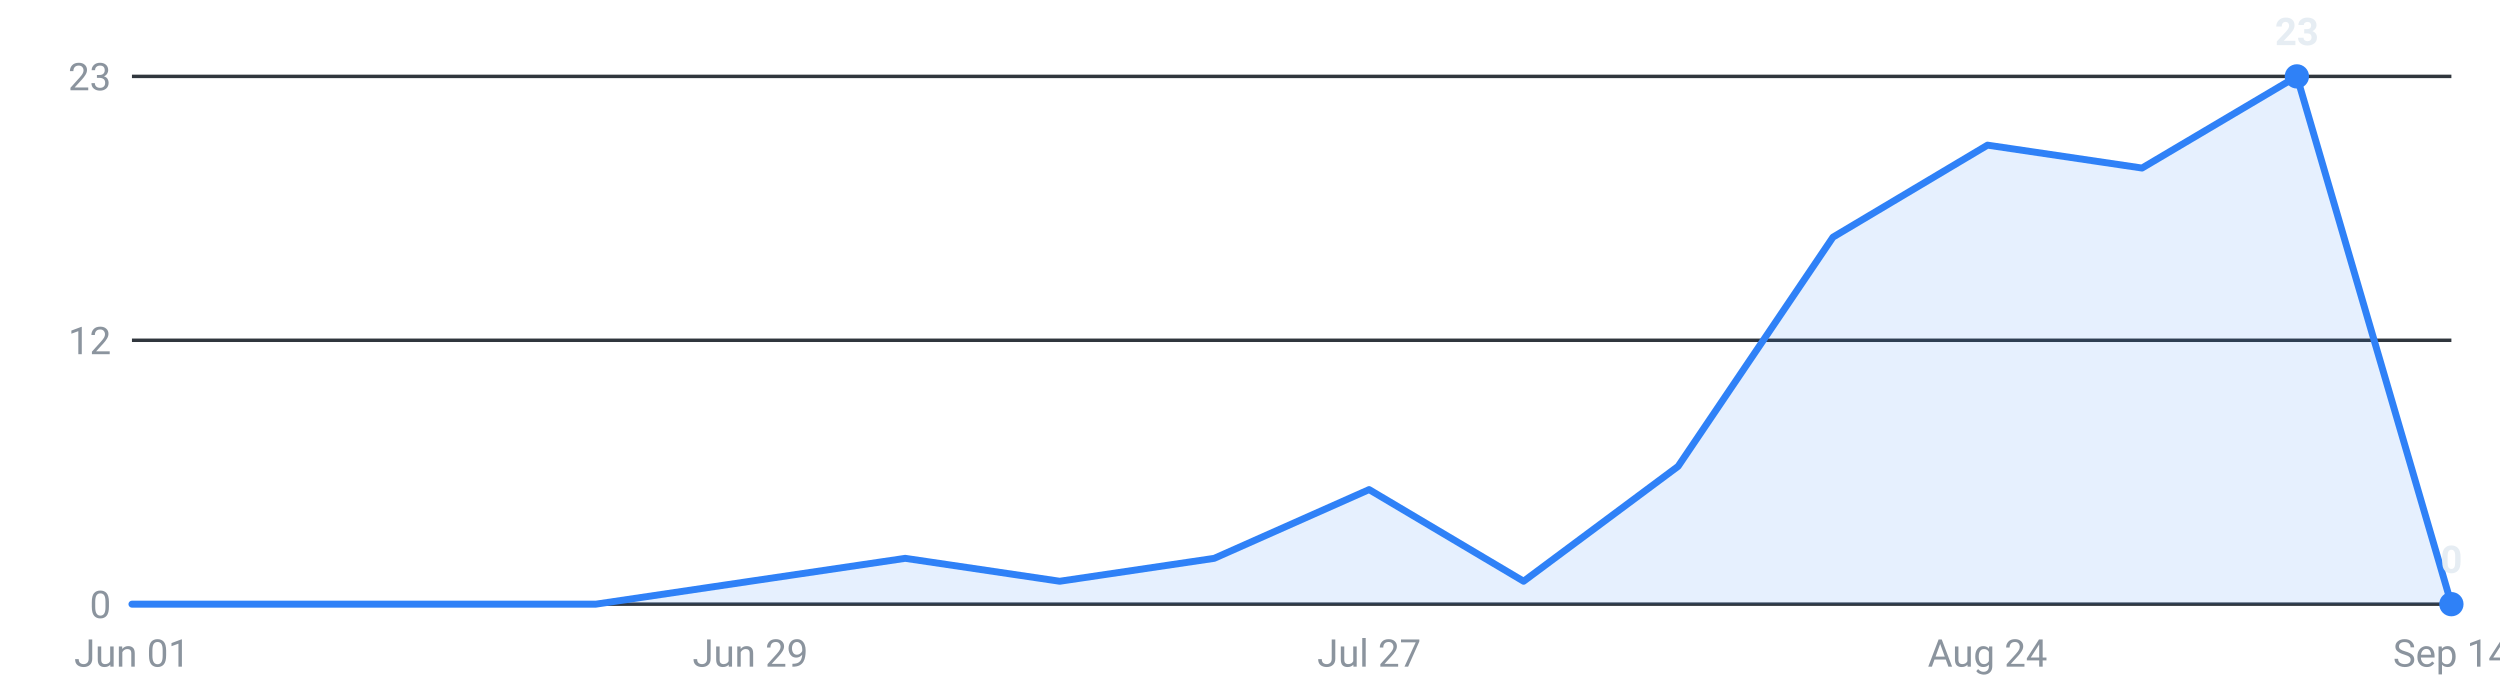
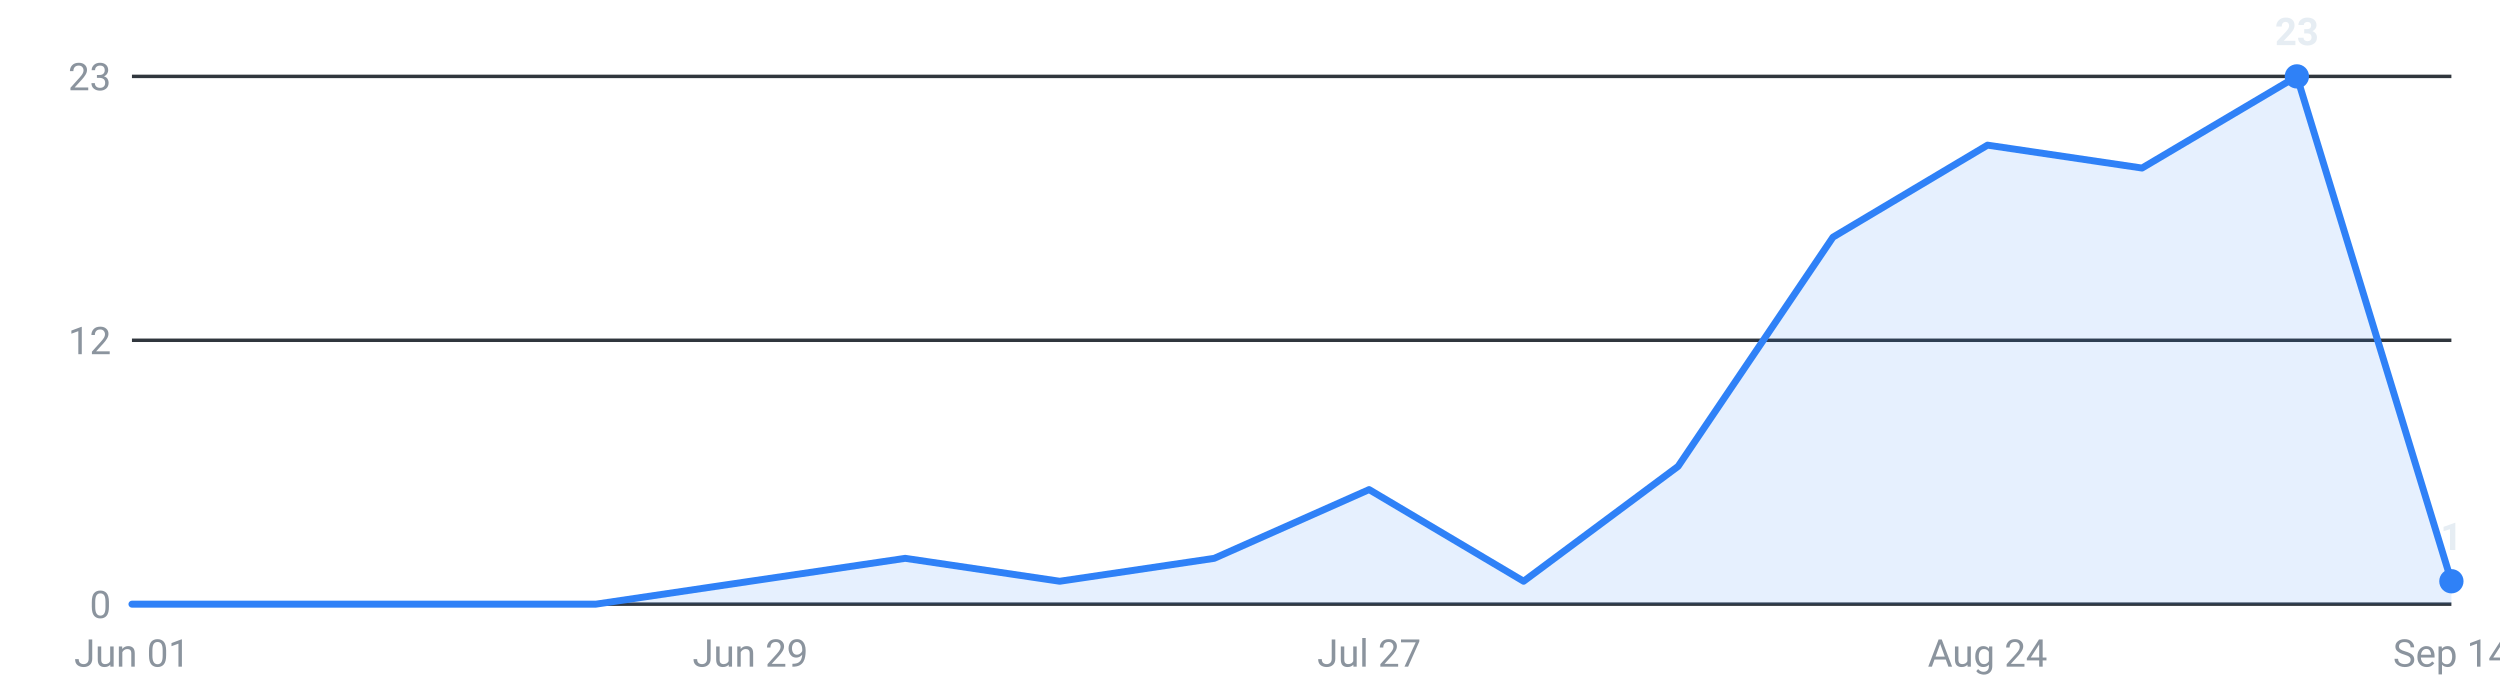
<svg xmlns="http://www.w3.org/2000/svg" viewBox="0 0 720 200" width="720" height="200" role="img" aria-label="Internships posted per week, last 16 weeks">
  <g font-family="-apple-system,Segoe UI,Roboto,sans-serif" font-size="11">
    <line x1="38" y1="174.0" x2="706" y2="174.0" stroke="#30363d" stroke-width="1" />
    <text x="32" y="178.0" text-anchor="end" fill="#8b949e">0</text>
    <line x1="38" y1="98.0" x2="706" y2="98.0" stroke="#30363d" stroke-width="1" />
    <text x="32" y="102.0" text-anchor="end" fill="#8b949e">12</text>
    <line x1="38" y1="22.0" x2="706" y2="22.0" stroke="#30363d" stroke-width="1" />
    <text x="32" y="26.0" text-anchor="end" fill="#8b949e">23</text>
-     <path d="M38.0,174 L38.0,174.0 L82.5,174.0 L127.1,174.0 L171.6,174.0 L216.1,167.4 L260.7,160.8 L305.2,167.4 L349.7,160.8 L394.3,141.0 L438.8,167.4 L483.3,134.3 L527.9,68.3 L572.4,41.8 L616.9,48.4 L661.5,22.0 L706.0,174.0 L706.0,174 Z" fill="#2f81f7" fill-opacity="0.12" />
-     <polyline points="38.0,174.0 82.5,174.0 127.1,174.0 171.6,174.0 216.1,167.4 260.7,160.8 305.2,167.4 349.7,160.8 394.3,141.0 438.8,167.4 483.3,134.3 527.9,68.3 572.4,41.8 616.9,48.4 661.5,22.0 706.0,174.0" fill="none" stroke="#2f81f7" stroke-width="2" stroke-linejoin="round" stroke-linecap="round" />
+     <path d="M38.0,174 L38.0,174.0 L82.5,174.0 L127.1,174.0 L171.6,174.0 L216.1,167.4 L260.7,160.8 L305.2,167.4 L349.7,160.8 L394.3,141.0 L438.8,167.4 L483.3,134.3 L527.9,68.3 L572.4,41.8 L616.9,48.4 L661.5,22.0 L706.0,167.4 L706.0,174 Z" fill="#2f81f7" fill-opacity="0.12" />
+     <polyline points="38.0,174.0 82.5,174.0 127.1,174.0 171.6,174.0 216.1,167.4 260.7,160.8 305.2,167.4 349.7,160.8 394.3,141.0 438.8,167.4 483.3,134.3 527.9,68.3 572.4,41.8 616.9,48.4 661.5,22.0 706.0,167.4" fill="none" stroke="#2f81f7" stroke-width="2" stroke-linejoin="round" stroke-linecap="round" />
    <circle cx="661.5" cy="22.0" r="3.5" fill="#2f81f7" />
    <text x="661.5" y="13.0" text-anchor="middle" fill="#e6edf3" font-weight="600">23</text>
-     <circle cx="706.0" cy="174.0" r="3.5" fill="#2f81f7" />
-     <text x="706.0" y="165.0" text-anchor="middle" fill="#e6edf3" font-weight="600">0</text>
+     <circle cx="706.0" cy="167.4" r="3.5" fill="#2f81f7" />
+     <text x="706.0" y="158.4" text-anchor="middle" fill="#e6edf3" font-weight="600">1</text>
    <text x="38.0" y="192" text-anchor="middle" fill="#8b949e">Jun 01</text>
    <text x="216.1" y="192" text-anchor="middle" fill="#8b949e">Jun 29</text>
    <text x="394.3" y="192" text-anchor="middle" fill="#8b949e">Jul 27</text>
    <text x="572.4" y="192" text-anchor="middle" fill="#8b949e">Aug 24</text>
    <text x="706.0" y="192" text-anchor="middle" fill="#8b949e">Sep 14</text>
  </g>
</svg>
